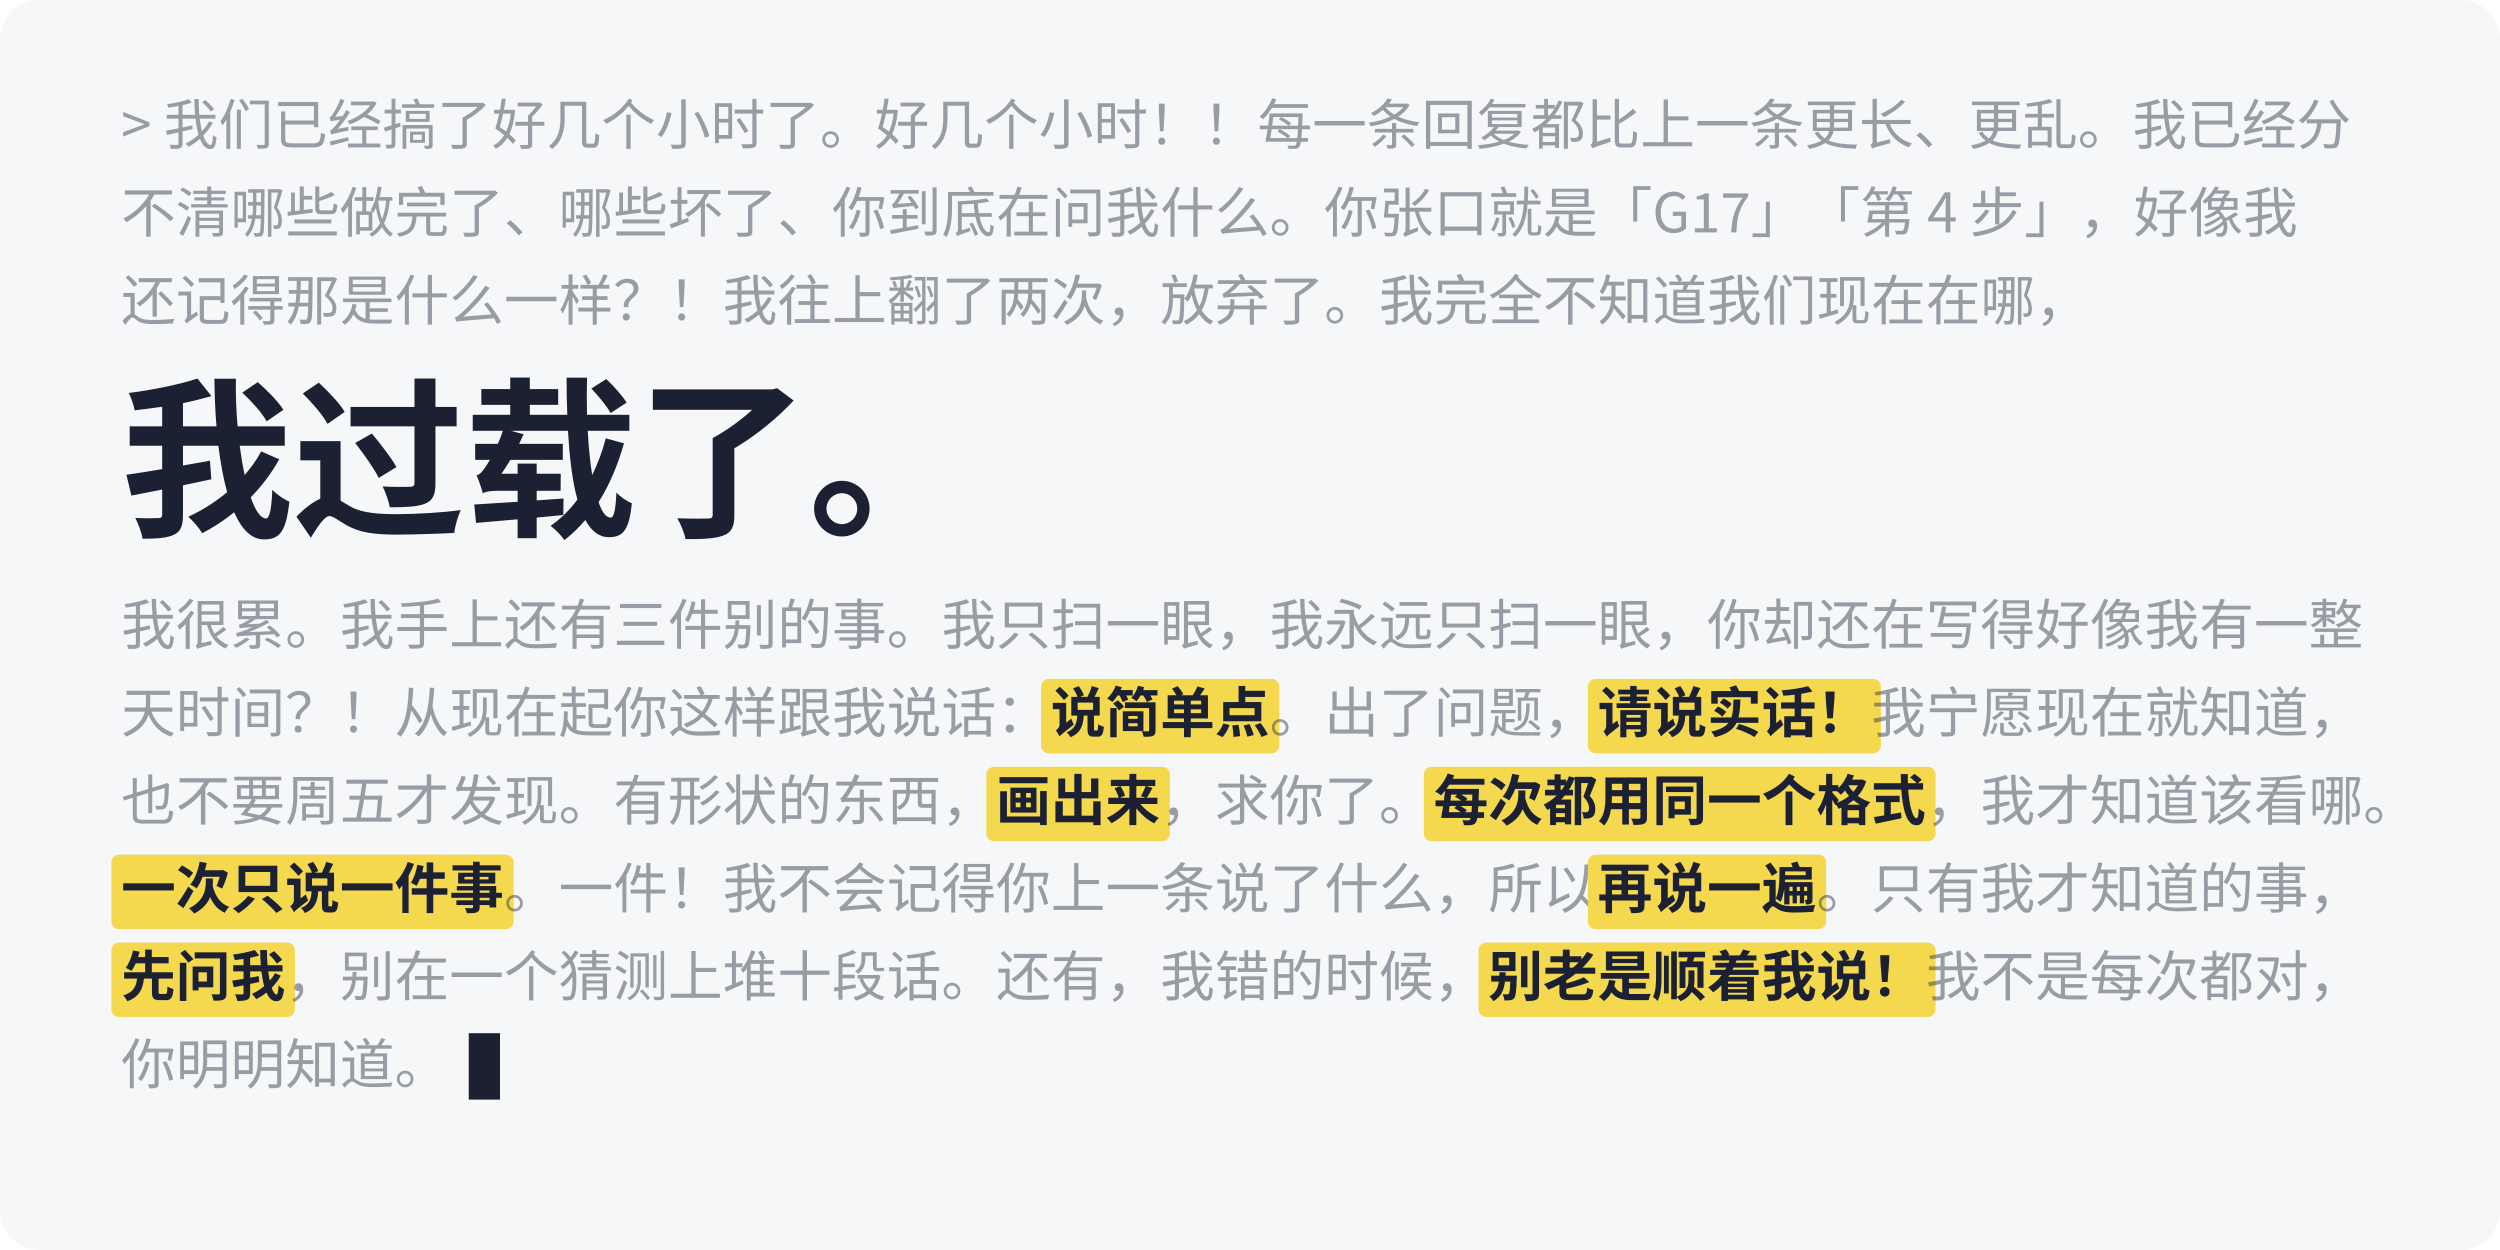
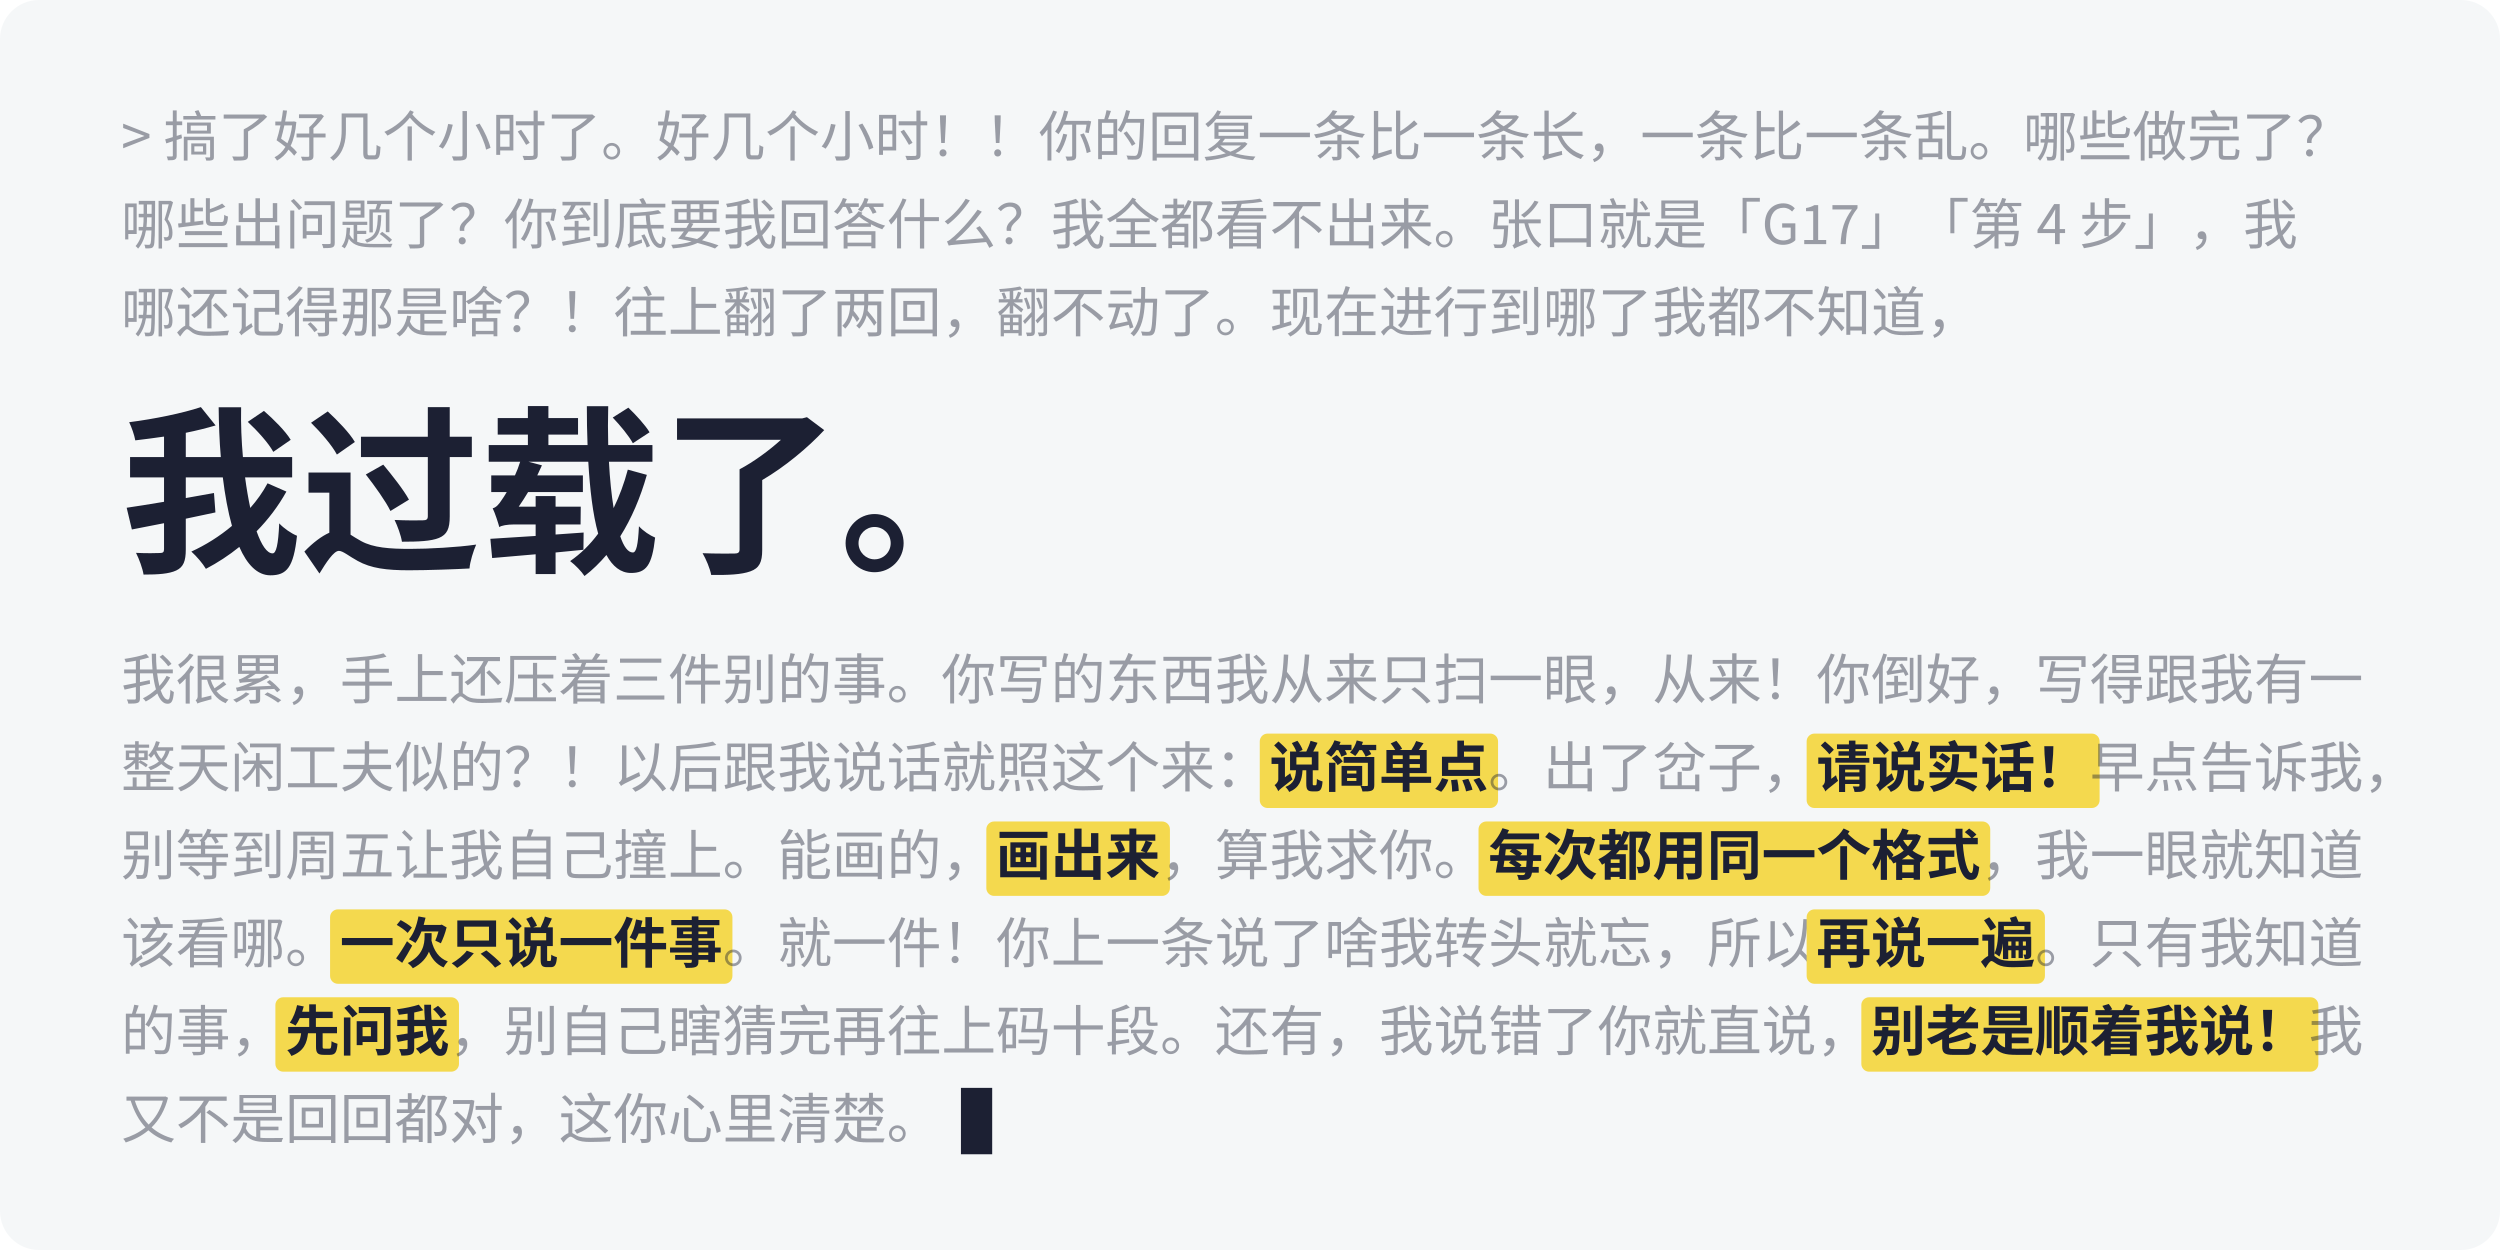
<svg xmlns="http://www.w3.org/2000/svg" viewBox="0 0 1280 640" role="img" aria-label="我过载了。一位被烦到的用户写给编程 agent 的话，其中的回复规则被划了出来：说简单点、请说实话、画出来、每次都用同一个格式、一次只说一件事、再说一遍、先问我、别老是顺着我说。" font-family="ui-monospace, SFMono-Regular, Menlo, Consolas, 'PingFang SC', 'Hiragino Sans GB', 'Noto Sans CJK SC', 'Microsoft YaHei', monospace">
  <clipPath id="c">
    <rect width="1280" height="640" rx="20" />
  </clipPath>
  <g clip-path="url(#c)">
    <rect width="1280" height="640" fill="#F5F7F8" />
-     <text x="62.0" y="74" font-size="28" fill="#1C2033" fill-opacity="0.42" font-weight="400" textLength="1153.6" lengthAdjust="spacingAndGlyphs" xml:space="preserve">&gt; 我们已经搞了好几个小时了。好几个小时！！每一条回复都比上一条更长、更乱。我已经分</text>
-     <text x="62.0" y="119" font-size="28" fill="#1C2033" fill-opacity="0.42" font-weight="400" textLength="1136.8" lengthAdjust="spacingAndGlyphs" xml:space="preserve">不清哪些做完了、哪些坏了、你到底在问我什么。你张口就是「G17」「第 4 步」，好像我</text>
-     <text x="62.0" y="164" font-size="28" fill="#1C2033" fill-opacity="0.42" font-weight="400" textLength="1008.0" lengthAdjust="spacingAndGlyphs" xml:space="preserve">还记得那是什么一样？！我往上翻了两次，放弃了。我完全不知道我们现在在哪，</text>
-     <text x="62.0" y="268" font-size="88" fill="#1C2033" fill-opacity="1" font-weight="700" textLength="440.0" lengthAdjust="spacingAndGlyphs" xml:space="preserve">我过载了。</text>
-     <text x="62.0" y="330" font-size="28" fill="#1C2033" fill-opacity="0.42" font-weight="400" textLength="1148.0" lengthAdjust="spacingAndGlyphs" xml:space="preserve">我很累。我手上还有三件别的事。我只扫一眼，我永远只扫一眼，你却还在写得好像我有一整</text>
-     <text x="62.0" y="375" font-size="28" fill="#1C2033" fill-opacity="0.42" font-weight="400" textLength="476.0" lengthAdjust="spacingAndGlyphs" xml:space="preserve">天时间？！从现在起你这样跟我说话：</text>
-     <rect x="533.0" y="347.6" width="122.0" height="38.1" rx="4" fill="#F4D94E" />
-     <text x="538.0" y="375" font-size="28" fill="#1C2033" fill-opacity="1" font-weight="600" textLength="112.0" lengthAdjust="spacingAndGlyphs" xml:space="preserve">说简单点</text>
-     <text x="650.0" y="375" font-size="28" fill="#1C2033" fill-opacity="0.42" font-weight="400" textLength="168.0" lengthAdjust="spacingAndGlyphs" xml:space="preserve">。出了问题，</text>
-     <rect x="813.0" y="347.6" width="150.0" height="38.1" rx="4" fill="#F4D94E" />
-     <text x="818.0" y="375" font-size="28" fill="#1C2033" fill-opacity="1" font-weight="600" textLength="140.0" lengthAdjust="spacingAndGlyphs" xml:space="preserve">请说实话！</text>
-     <text x="958.0" y="375" font-size="28" fill="#1C2033" fill-opacity="0.42" font-weight="400" textLength="252.0" lengthAdjust="spacingAndGlyphs" xml:space="preserve">我宁愿现在就知道，</text>
-     <text x="62.0" y="420" font-size="28" fill="#1C2033" fill-opacity="0.42" font-weight="400" textLength="448.0" lengthAdjust="spacingAndGlyphs" xml:space="preserve">也不要周五才发现。有形状的东西，</text>
-     <rect x="505.0" y="392.6" width="94.0" height="38.1" rx="4" fill="#F4D94E" />
-     <text x="510.0" y="420" font-size="28" fill="#1C2033" fill-opacity="1" font-weight="600" textLength="84.0" lengthAdjust="spacingAndGlyphs" xml:space="preserve">画出来</text>
-     <text x="594.0" y="420" font-size="28" fill="#1C2033" fill-opacity="0.42" font-weight="400" textLength="140.0" lengthAdjust="spacingAndGlyphs" xml:space="preserve">，求你了。</text>
-     <rect x="729.0" y="392.6" width="262.0" height="38.1" rx="4" fill="#F4D94E" />
-     <text x="734.0" y="420" font-size="28" fill="#1C2033" fill-opacity="1" font-weight="600" textLength="252.0" lengthAdjust="spacingAndGlyphs" xml:space="preserve">每次都用同一个格式</text>
-     <text x="986.0" y="420" font-size="28" fill="#1C2033" fill-opacity="0.42" font-weight="400" textLength="252.0" lengthAdjust="spacingAndGlyphs" xml:space="preserve">，我才知道该看哪。</text>
-     <rect x="57.0" y="437.6" width="206.0" height="38.1" rx="4" fill="#F4D94E" />
-     <text x="62.0" y="465" font-size="28" fill="#1C2033" fill-opacity="1" font-weight="600" textLength="196.0" lengthAdjust="spacingAndGlyphs" xml:space="preserve">一次只说一件事</text>
-     <text x="258.0" y="465" font-size="28" fill="#1C2033" fill-opacity="0.42" font-weight="400" textLength="560.0" lengthAdjust="spacingAndGlyphs" xml:space="preserve">。一件！我不会记得你上一条说了什么，所以</text>
-     <rect x="813.0" y="437.6" width="122.0" height="38.1" rx="4" fill="#F4D94E" />
-     <text x="818.0" y="465" font-size="28" fill="#1C2033" fill-opacity="1" font-weight="600" textLength="112.0" lengthAdjust="spacingAndGlyphs" xml:space="preserve">再说一遍</text>
-     <text x="930.0" y="465" font-size="28" fill="#1C2033" fill-opacity="0.42" font-weight="400" textLength="280.0" lengthAdjust="spacingAndGlyphs" xml:space="preserve">。只有我才知道的事，</text>
-     <rect x="57.0" y="482.6" width="94.0" height="38.1" rx="4" fill="#F4D94E" />
-     <text x="62.0" y="510" font-size="28" fill="#1C2033" fill-opacity="1" font-weight="600" textLength="84.0" lengthAdjust="spacingAndGlyphs" xml:space="preserve">先问我</text>
-     <text x="146.0" y="510" font-size="28" fill="#1C2033" fill-opacity="0.42" font-weight="400" textLength="616.0" lengthAdjust="spacingAndGlyphs" xml:space="preserve">，别在一个猜测上堆十段话。还有，我错的时候，</text>
-     <rect x="757.0" y="482.6" width="234.0" height="38.1" rx="4" fill="#F4D94E" />
-     <text x="762.0" y="510" font-size="28" fill="#1C2033" fill-opacity="1" font-weight="600" textLength="224.0" lengthAdjust="spacingAndGlyphs" xml:space="preserve">别老是顺着我说！</text>
-     <text x="986.0" y="510" font-size="28" fill="#1C2033" fill-opacity="0.42" font-weight="400" textLength="224.0" lengthAdjust="spacingAndGlyphs" xml:space="preserve">我不是每次都对，</text>
-     <text x="62.0" y="555" font-size="28" fill="#1C2033" fill-opacity="0.42" font-weight="400" textLength="168.0" lengthAdjust="spacingAndGlyphs" xml:space="preserve">你明明知道。</text>
-     <rect x="240.0" y="529" width="16" height="34" fill="#1C2033" />
+     <text x="62.0" y="80" font-size="28" fill="#1C2033" fill-opacity="0.42" font-weight="400" textLength="1153.6" lengthAdjust="spacingAndGlyphs" xml:space="preserve">&gt; 搞了好几个小时了。好几个小时！！你的回复一条比一条长，一条比一条乱。哪些做完了？</text>
+     <text x="62.0" y="125" font-size="28" fill="#1C2033" fill-opacity="0.42" font-weight="400" textLength="1136.8" lengthAdjust="spacingAndGlyphs" xml:space="preserve">哪些出问题了？你到底要我回答什么？我全都看不出来。张口就是「G17」「第 4 步」，我</text>
+     <text x="62.0" y="170" font-size="28" fill="#1C2033" fill-opacity="0.42" font-weight="400" textLength="952.0" lengthAdjust="spacingAndGlyphs" xml:space="preserve">哪还记得那是啥？！往上翻了两回，翻不动了。现在进行到哪了我都不知道，</text>
+     <text x="62.0" y="286" font-size="92" fill="#1C2033" fill-opacity="1" font-weight="700" textLength="460.0" lengthAdjust="spacingAndGlyphs" xml:space="preserve">我过载了。</text>
+     <text x="62.0" y="358" font-size="28" fill="#1C2033" fill-opacity="0.42" font-weight="400" textLength="1148.0" lengthAdjust="spacingAndGlyphs" xml:space="preserve">我很累，手上还压着三件别的事。你写的东西我从来只扫一眼，从来！你倒好，写得跟我有一</text>
+     <text x="62.0" y="403" font-size="28" fill="#1C2033" fill-opacity="0.42" font-weight="400" textLength="588.0" lengthAdjust="spacingAndGlyphs" xml:space="preserve">整天闲工夫似的？！以后跟我说话就照这个来：</text>
+     <rect x="645.0" y="375.6" width="122.0" height="38.1" rx="4" fill="#F4D94E" />
+     <text x="650.0" y="403" font-size="28" fill="#1C2033" fill-opacity="1" font-weight="600" textLength="112.0" lengthAdjust="spacingAndGlyphs" xml:space="preserve">说简单点</text>
+     <text x="762.0" y="403" font-size="28" fill="#1C2033" fill-opacity="0.42" font-weight="400" textLength="168.0" lengthAdjust="spacingAndGlyphs" xml:space="preserve">。出了岔子，</text>
+     <rect x="925.0" y="375.6" width="150.0" height="38.1" rx="4" fill="#F4D94E" />
+     <text x="930.0" y="403" font-size="28" fill="#1C2033" fill-opacity="1" font-weight="600" textLength="140.0" lengthAdjust="spacingAndGlyphs" xml:space="preserve">请说实话！</text>
+     <text x="1070.0" y="403" font-size="28" fill="#1C2033" fill-opacity="0.42" font-weight="400" textLength="168.0" lengthAdjust="spacingAndGlyphs" xml:space="preserve">早点告诉我，</text>
+     <text x="62.0" y="448" font-size="28" fill="#1C2033" fill-opacity="0.42" font-weight="400" textLength="448.0" lengthAdjust="spacingAndGlyphs" xml:space="preserve">别等到周五让我自己撞上。能画的，</text>
+     <rect x="505.0" y="420.6" width="94.0" height="38.1" rx="4" fill="#F4D94E" />
+     <text x="510.0" y="448" font-size="28" fill="#1C2033" fill-opacity="1" font-weight="600" textLength="84.0" lengthAdjust="spacingAndGlyphs" xml:space="preserve">画出来</text>
+     <text x="594.0" y="448" font-size="28" fill="#1C2033" fill-opacity="0.42" font-weight="400" textLength="168.0" lengthAdjust="spacingAndGlyphs" xml:space="preserve">，算我求你。</text>
+     <rect x="757.0" y="420.6" width="262.0" height="38.1" rx="4" fill="#F4D94E" />
+     <text x="762.0" y="448" font-size="28" fill="#1C2033" fill-opacity="1" font-weight="600" textLength="252.0" lengthAdjust="spacingAndGlyphs" xml:space="preserve">每次都用同一个格式</text>
+     <text x="1014.0" y="448" font-size="28" fill="#1C2033" fill-opacity="0.42" font-weight="400" textLength="196.0" lengthAdjust="spacingAndGlyphs" xml:space="preserve">，我一眼就知道</text>
+     <text x="62.0" y="493" font-size="28" fill="#1C2033" fill-opacity="0.42" font-weight="400" textLength="112.0" lengthAdjust="spacingAndGlyphs" xml:space="preserve">该看哪。</text>
+     <rect x="169.0" y="465.6" width="206.0" height="38.1" rx="4" fill="#F4D94E" />
+     <text x="174.0" y="493" font-size="28" fill="#1C2033" fill-opacity="1" font-weight="600" textLength="196.0" lengthAdjust="spacingAndGlyphs" xml:space="preserve">一次只说一件事</text>
+     <text x="370.0" y="493" font-size="28" fill="#1C2033" fill-opacity="0.42" font-weight="400" textLength="560.0" lengthAdjust="spacingAndGlyphs" xml:space="preserve">。就一件！你上一条说了啥我转头就忘，所以</text>
+     <rect x="925.0" y="465.6" width="122.0" height="38.1" rx="4" fill="#F4D94E" />
+     <text x="930.0" y="493" font-size="28" fill="#1C2033" fill-opacity="1" font-weight="600" textLength="112.0" lengthAdjust="spacingAndGlyphs" xml:space="preserve">再说一遍</text>
+     <text x="1042.0" y="493" font-size="28" fill="#1C2033" fill-opacity="0.42" font-weight="400" textLength="168.0" lengthAdjust="spacingAndGlyphs" xml:space="preserve">。只有我知道</text>
+     <text x="62.0" y="538" font-size="28" fill="#1C2033" fill-opacity="0.42" font-weight="400" textLength="84.0" lengthAdjust="spacingAndGlyphs" xml:space="preserve">的事，</text>
+     <rect x="141.0" y="510.6" width="94.0" height="38.1" rx="4" fill="#F4D94E" />
+     <text x="146.0" y="538" font-size="28" fill="#1C2033" fill-opacity="1" font-weight="600" textLength="84.0" lengthAdjust="spacingAndGlyphs" xml:space="preserve">先问我</text>
+     <text x="230.0" y="538" font-size="28" fill="#1C2033" fill-opacity="0.42" font-weight="400" textLength="728.0" lengthAdjust="spacingAndGlyphs" xml:space="preserve">，别自己瞎猜完再往上码十段。还有，我说错了你就直说，</text>
+     <rect x="953.0" y="510.6" width="234.0" height="38.1" rx="4" fill="#F4D94E" />
+     <text x="958.0" y="538" font-size="28" fill="#1C2033" fill-opacity="1" font-weight="600" textLength="224.0" lengthAdjust="spacingAndGlyphs" xml:space="preserve">别老是顺着我说！</text>
+     <text x="1182.0" y="538" font-size="28" fill="#1C2033" fill-opacity="0.42" font-weight="400" textLength="28.0" lengthAdjust="spacingAndGlyphs" xml:space="preserve">我</text>
+     <text x="62.0" y="583" font-size="28" fill="#1C2033" fill-opacity="0.42" font-weight="400" textLength="420.0" lengthAdjust="spacingAndGlyphs" xml:space="preserve">又不是回回都对，这你心里清楚。</text>
+     <rect x="492.0" y="557" width="16" height="34" fill="#1C2033" />
  </g>
</svg>
